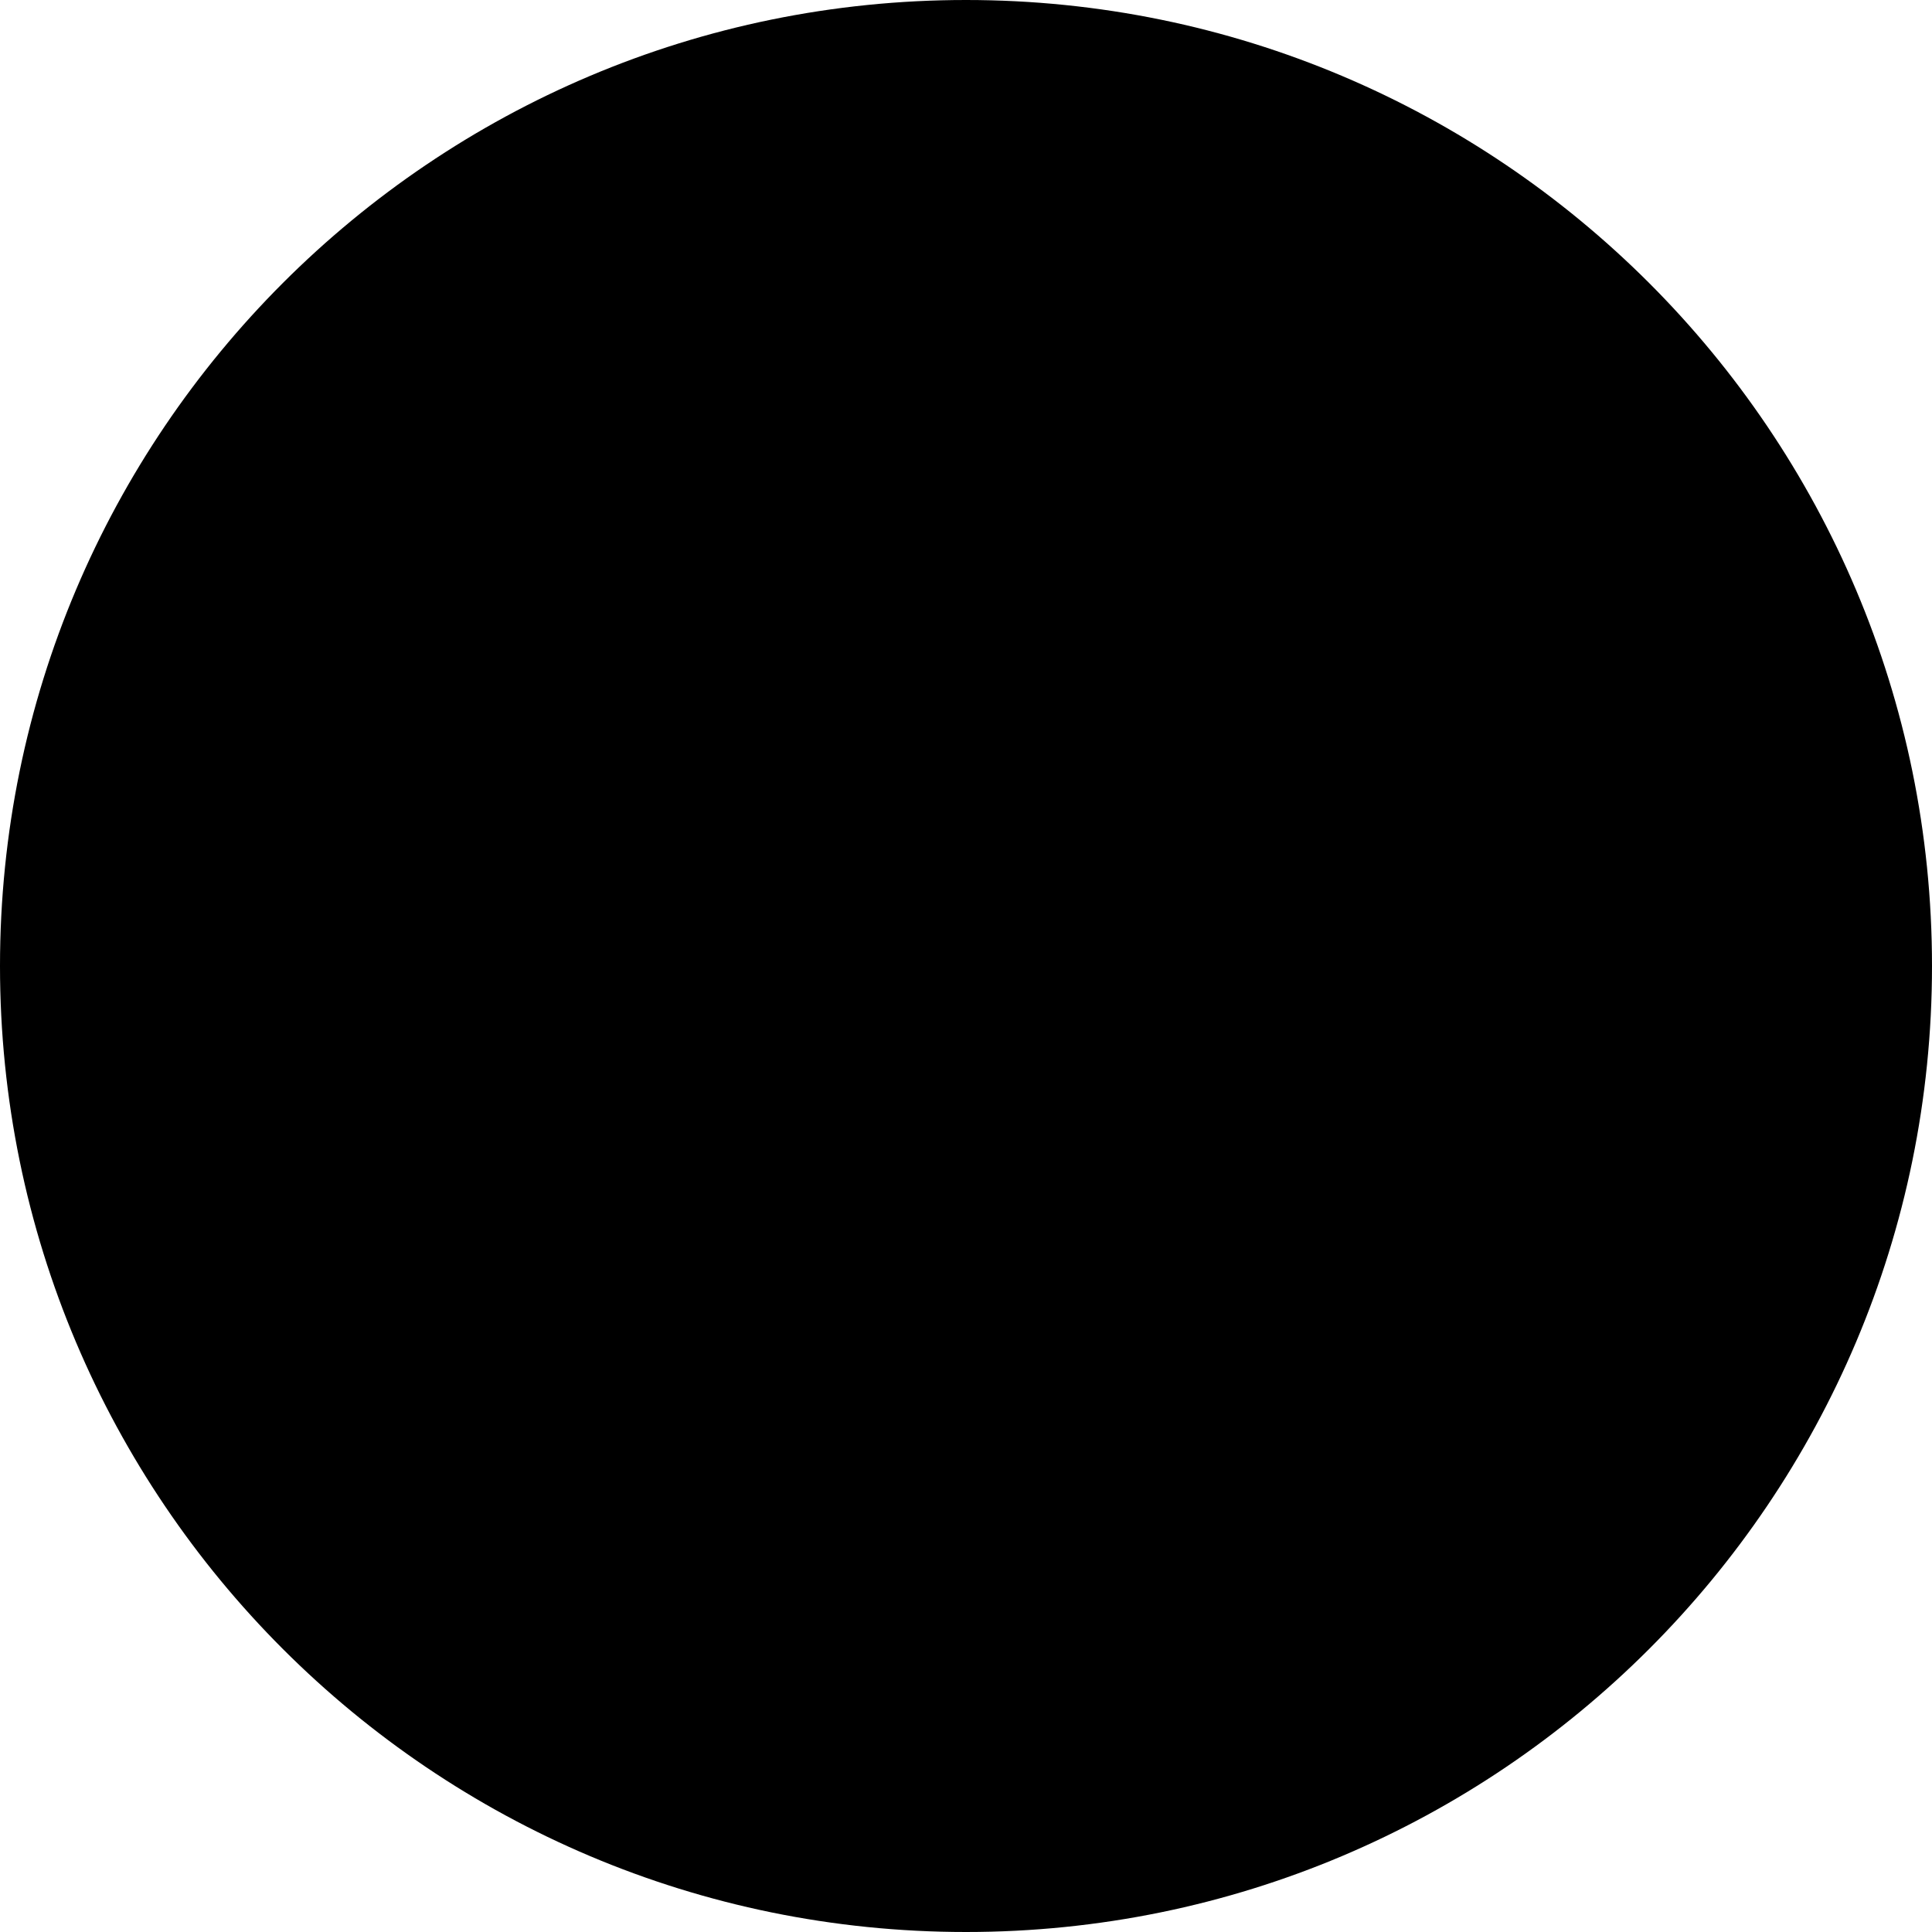
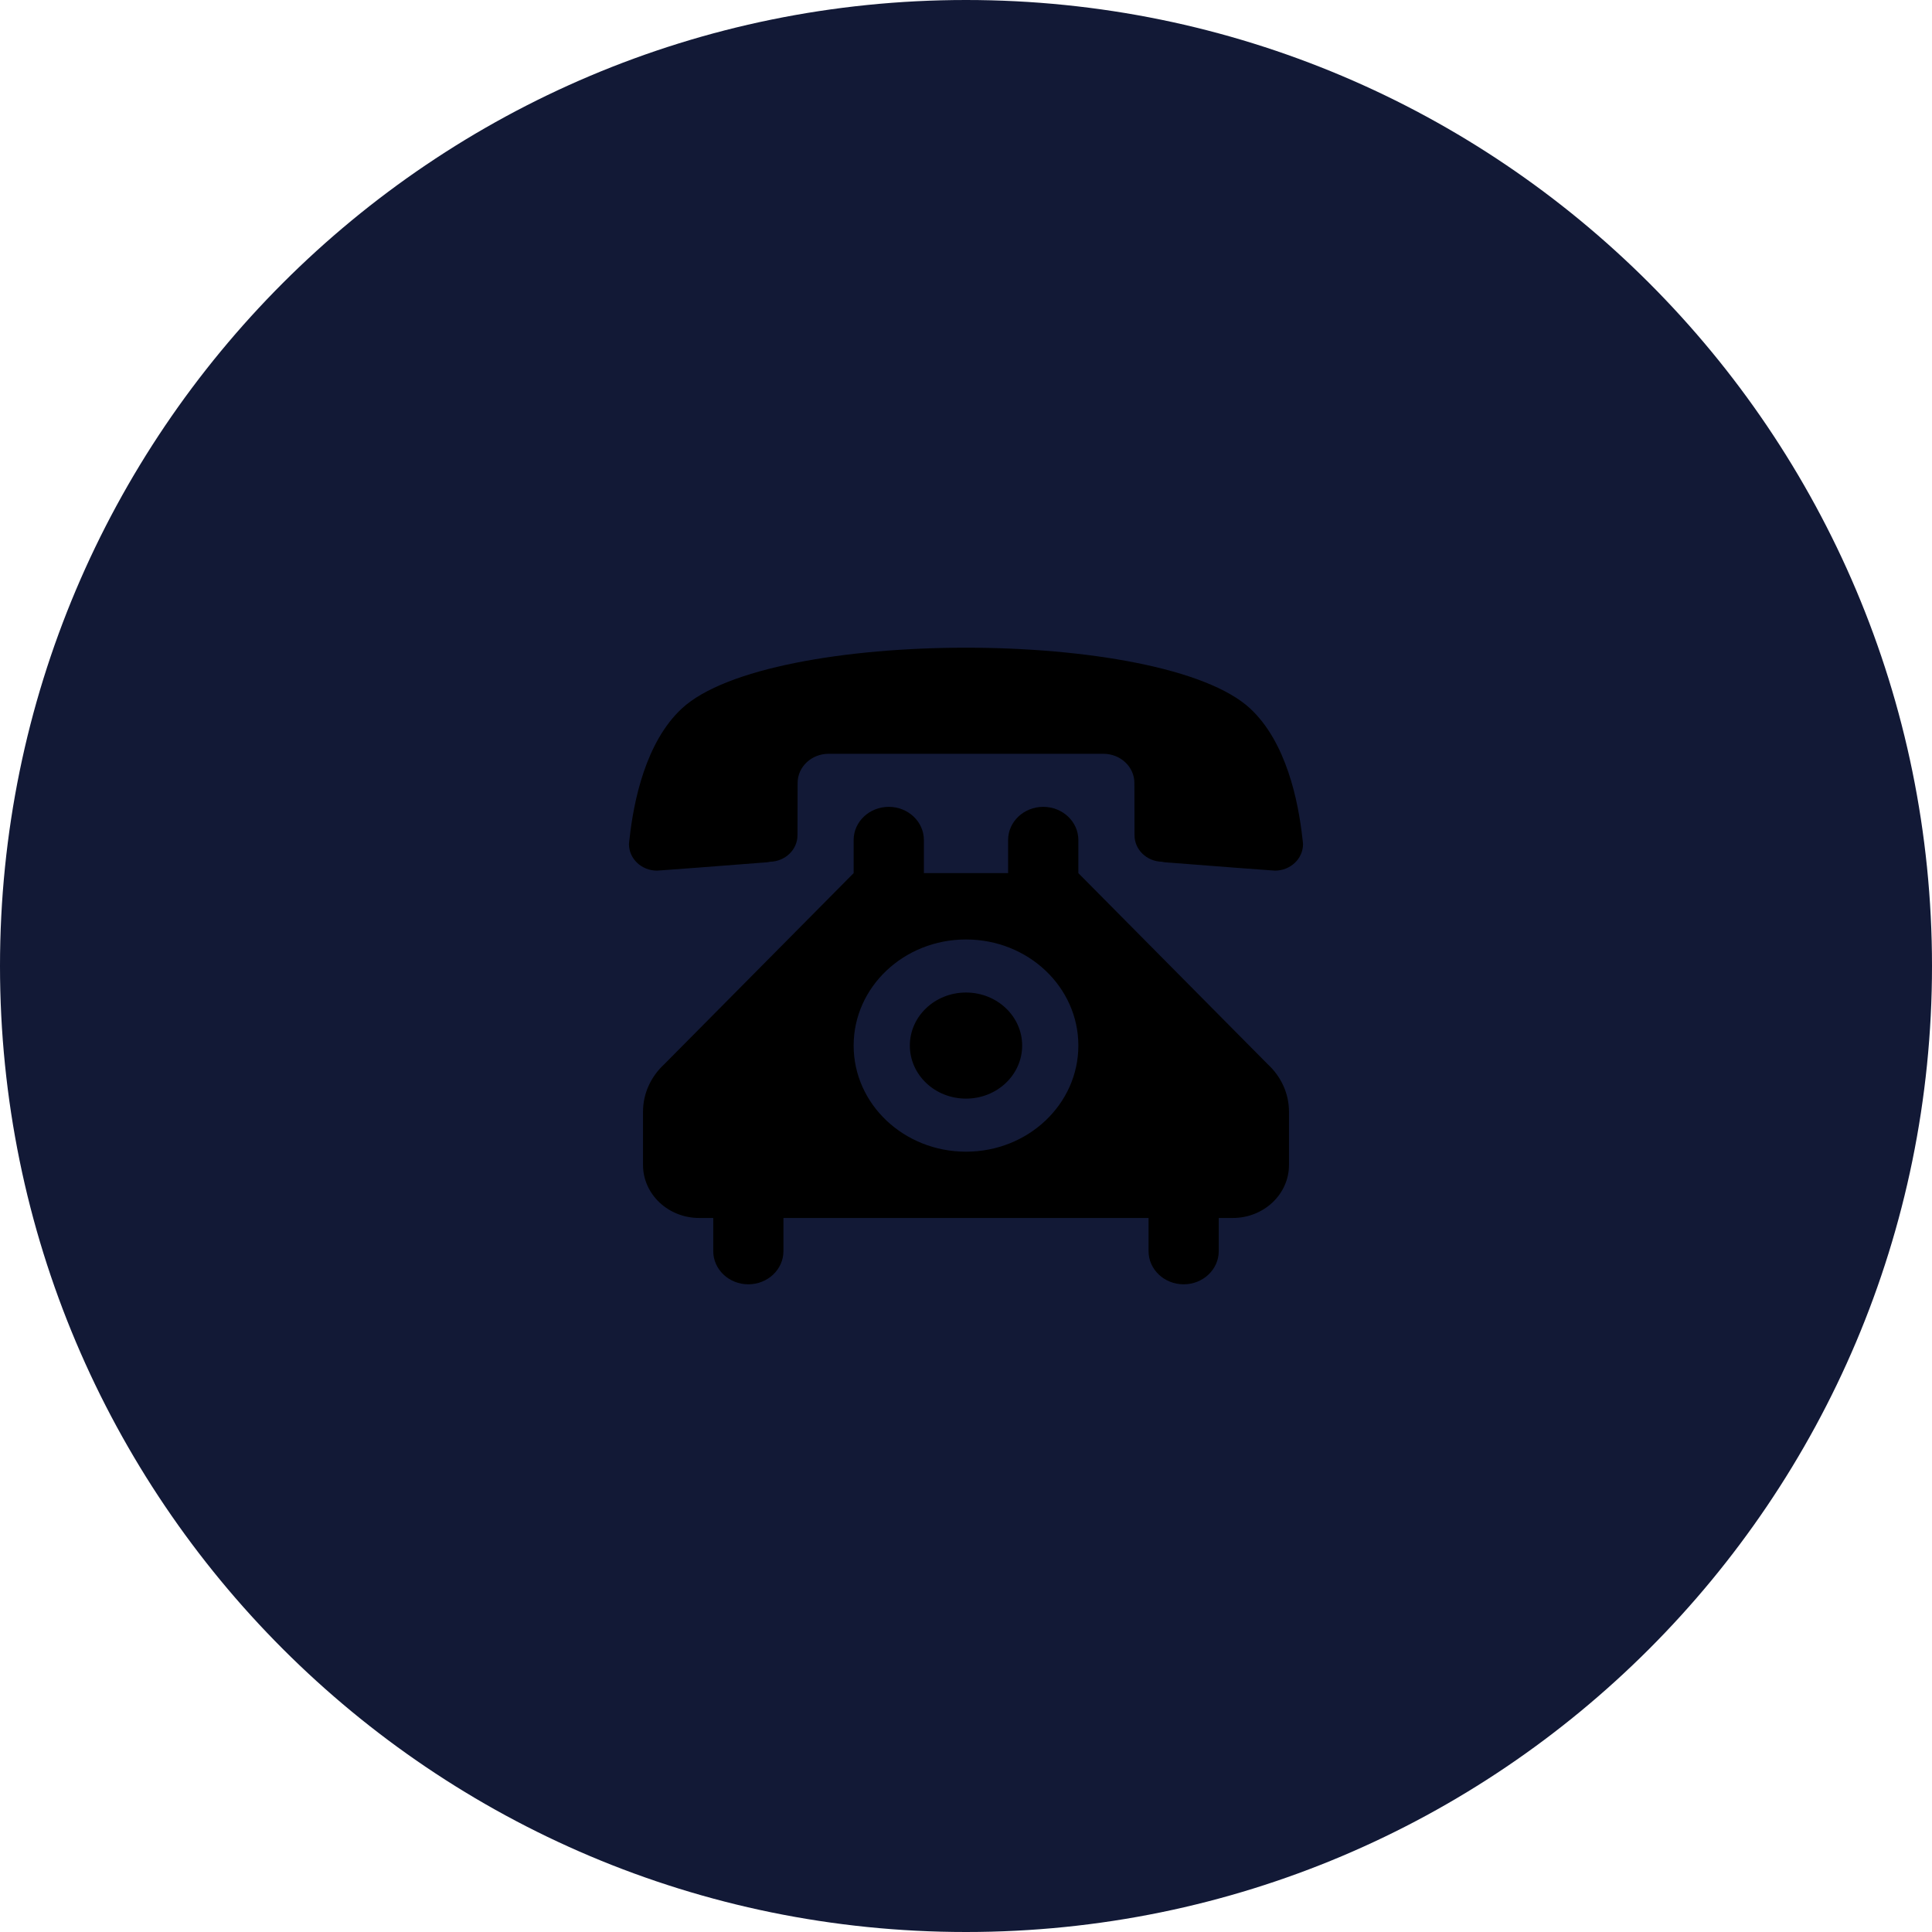
- <svg xmlns="http://www.w3.org/2000/svg" viewBox="0 0 45 45">
-   <circle cx="22.5" cy="22.5" r="22.5" />
-   <path fill-rule="evenodd" clip-rule="evenodd" d="M22.5 15.086C19.703 15.086 16.9 15.559 15.883 16.501C15.039 17.282 14.758 18.663 14.663 19.538C14.663 19.538 14.65 19.624 14.65 19.661C14.65 20.004 14.944 20.279 15.304 20.279C15.347 20.279 16.92 20.158 17.869 20.084C17.891 20.081 17.914 20.078 17.937 20.072C18.29 20.063 18.575 19.791 18.575 19.454L18.578 18.237C18.578 17.86 18.902 17.557 19.301 17.557H25.699C26.098 17.557 26.422 17.86 26.422 18.237L26.425 19.454C26.425 19.791 26.709 20.063 27.063 20.072C27.085 20.078 27.108 20.081 27.131 20.084C28.08 20.158 29.653 20.279 29.696 20.279C30.055 20.279 30.35 20.004 30.35 19.661C30.35 19.624 30.337 19.538 30.337 19.538C30.242 18.663 29.961 17.283 29.117 16.501C28.1 15.559 25.296 15.086 22.5 15.086ZM22.5 23.118C21.777 23.118 21.192 23.671 21.192 24.353C21.192 25.036 21.777 25.589 22.5 25.589C23.223 25.589 23.808 25.036 23.808 24.353C23.808 23.671 23.223 23.118 22.5 23.118ZM21.519 20.337V19.565C21.519 19.139 21.152 18.793 20.701 18.793C20.25 18.793 19.883 19.139 19.883 19.565V20.337L15.471 24.789C15.167 25.07 14.977 25.462 14.977 25.895V27.134C14.977 27.816 15.563 28.369 16.285 28.369H16.613V29.141C16.613 29.568 16.979 29.914 17.43 29.914C17.881 29.914 18.248 29.568 18.248 29.141V28.369H26.752V29.141C26.752 29.568 27.118 29.914 27.57 29.914C28.021 29.914 28.387 29.568 28.387 29.141V28.369H28.714C29.437 28.369 30.023 27.816 30.023 27.134V25.895C30.023 25.462 29.833 25.07 29.529 24.789L25.117 20.337V19.565C25.117 19.139 24.75 18.793 24.299 18.793C23.848 18.793 23.481 19.139 23.481 19.565V20.337H21.519ZM22.5 21.882C23.946 21.882 25.117 22.988 25.117 24.353C25.117 25.719 23.946 26.825 22.5 26.825C21.054 26.825 19.883 25.719 19.883 24.353C19.883 22.988 21.054 21.882 22.5 21.882Z" />
+ <svg xmlns="http://www.w3.org/2000/svg" width="45" height="45" viewBox="0 0 45 45">
+   <circle fill="#121936" class="contacts-list__svg-circle" cx="22.5" cy="22.5" r="22.5" />
+   <path class="contacts-list__svg-path" fill-rule="evenodd" clip-rule="evenodd" d="M22.5 15.086C19.703 15.086 16.9 15.559 15.883 16.501C15.039 17.282 14.758 18.663 14.663 19.538C14.663 19.538 14.65 19.624 14.65 19.661C14.65 20.004 14.944 20.279 15.304 20.279C15.347 20.279 16.92 20.158 17.869 20.084C17.891 20.081 17.914 20.078 17.937 20.072C18.29 20.063 18.575 19.791 18.575 19.454L18.578 18.237C18.578 17.86 18.902 17.557 19.301 17.557H25.699C26.098 17.557 26.422 17.86 26.422 18.237L26.425 19.454C26.425 19.791 26.709 20.063 27.063 20.072C27.085 20.078 27.108 20.081 27.131 20.084C28.08 20.158 29.653 20.279 29.696 20.279C30.055 20.279 30.35 20.004 30.35 19.661C30.35 19.624 30.337 19.538 30.337 19.538C30.242 18.663 29.961 17.283 29.117 16.501C28.1 15.559 25.296 15.086 22.5 15.086ZM22.5 23.118C21.777 23.118 21.192 23.671 21.192 24.353C21.192 25.036 21.777 25.589 22.5 25.589C23.223 25.589 23.808 25.036 23.808 24.353C23.808 23.671 23.223 23.118 22.5 23.118ZM21.519 20.337V19.565C21.519 19.139 21.152 18.793 20.701 18.793C20.25 18.793 19.883 19.139 19.883 19.565V20.337L15.471 24.789C15.167 25.07 14.977 25.462 14.977 25.895V27.134C14.977 27.816 15.563 28.369 16.285 28.369H16.613V29.141C16.613 29.568 16.979 29.914 17.43 29.914C17.881 29.914 18.248 29.568 18.248 29.141V28.369H26.752V29.141C26.752 29.568 27.118 29.914 27.57 29.914C28.021 29.914 28.387 29.568 28.387 29.141V28.369H28.714C29.437 28.369 30.023 27.816 30.023 27.134V25.895C30.023 25.462 29.833 25.07 29.529 24.789L25.117 20.337V19.565C25.117 19.139 24.75 18.793 24.299 18.793C23.848 18.793 23.481 19.139 23.481 19.565V20.337H21.519ZM22.5 21.882C23.946 21.882 25.117 22.988 25.117 24.353C25.117 25.719 23.946 26.825 22.5 26.825C21.054 26.825 19.883 25.719 19.883 24.353C19.883 22.988 21.054 21.882 22.5 21.882Z" />
</svg>
